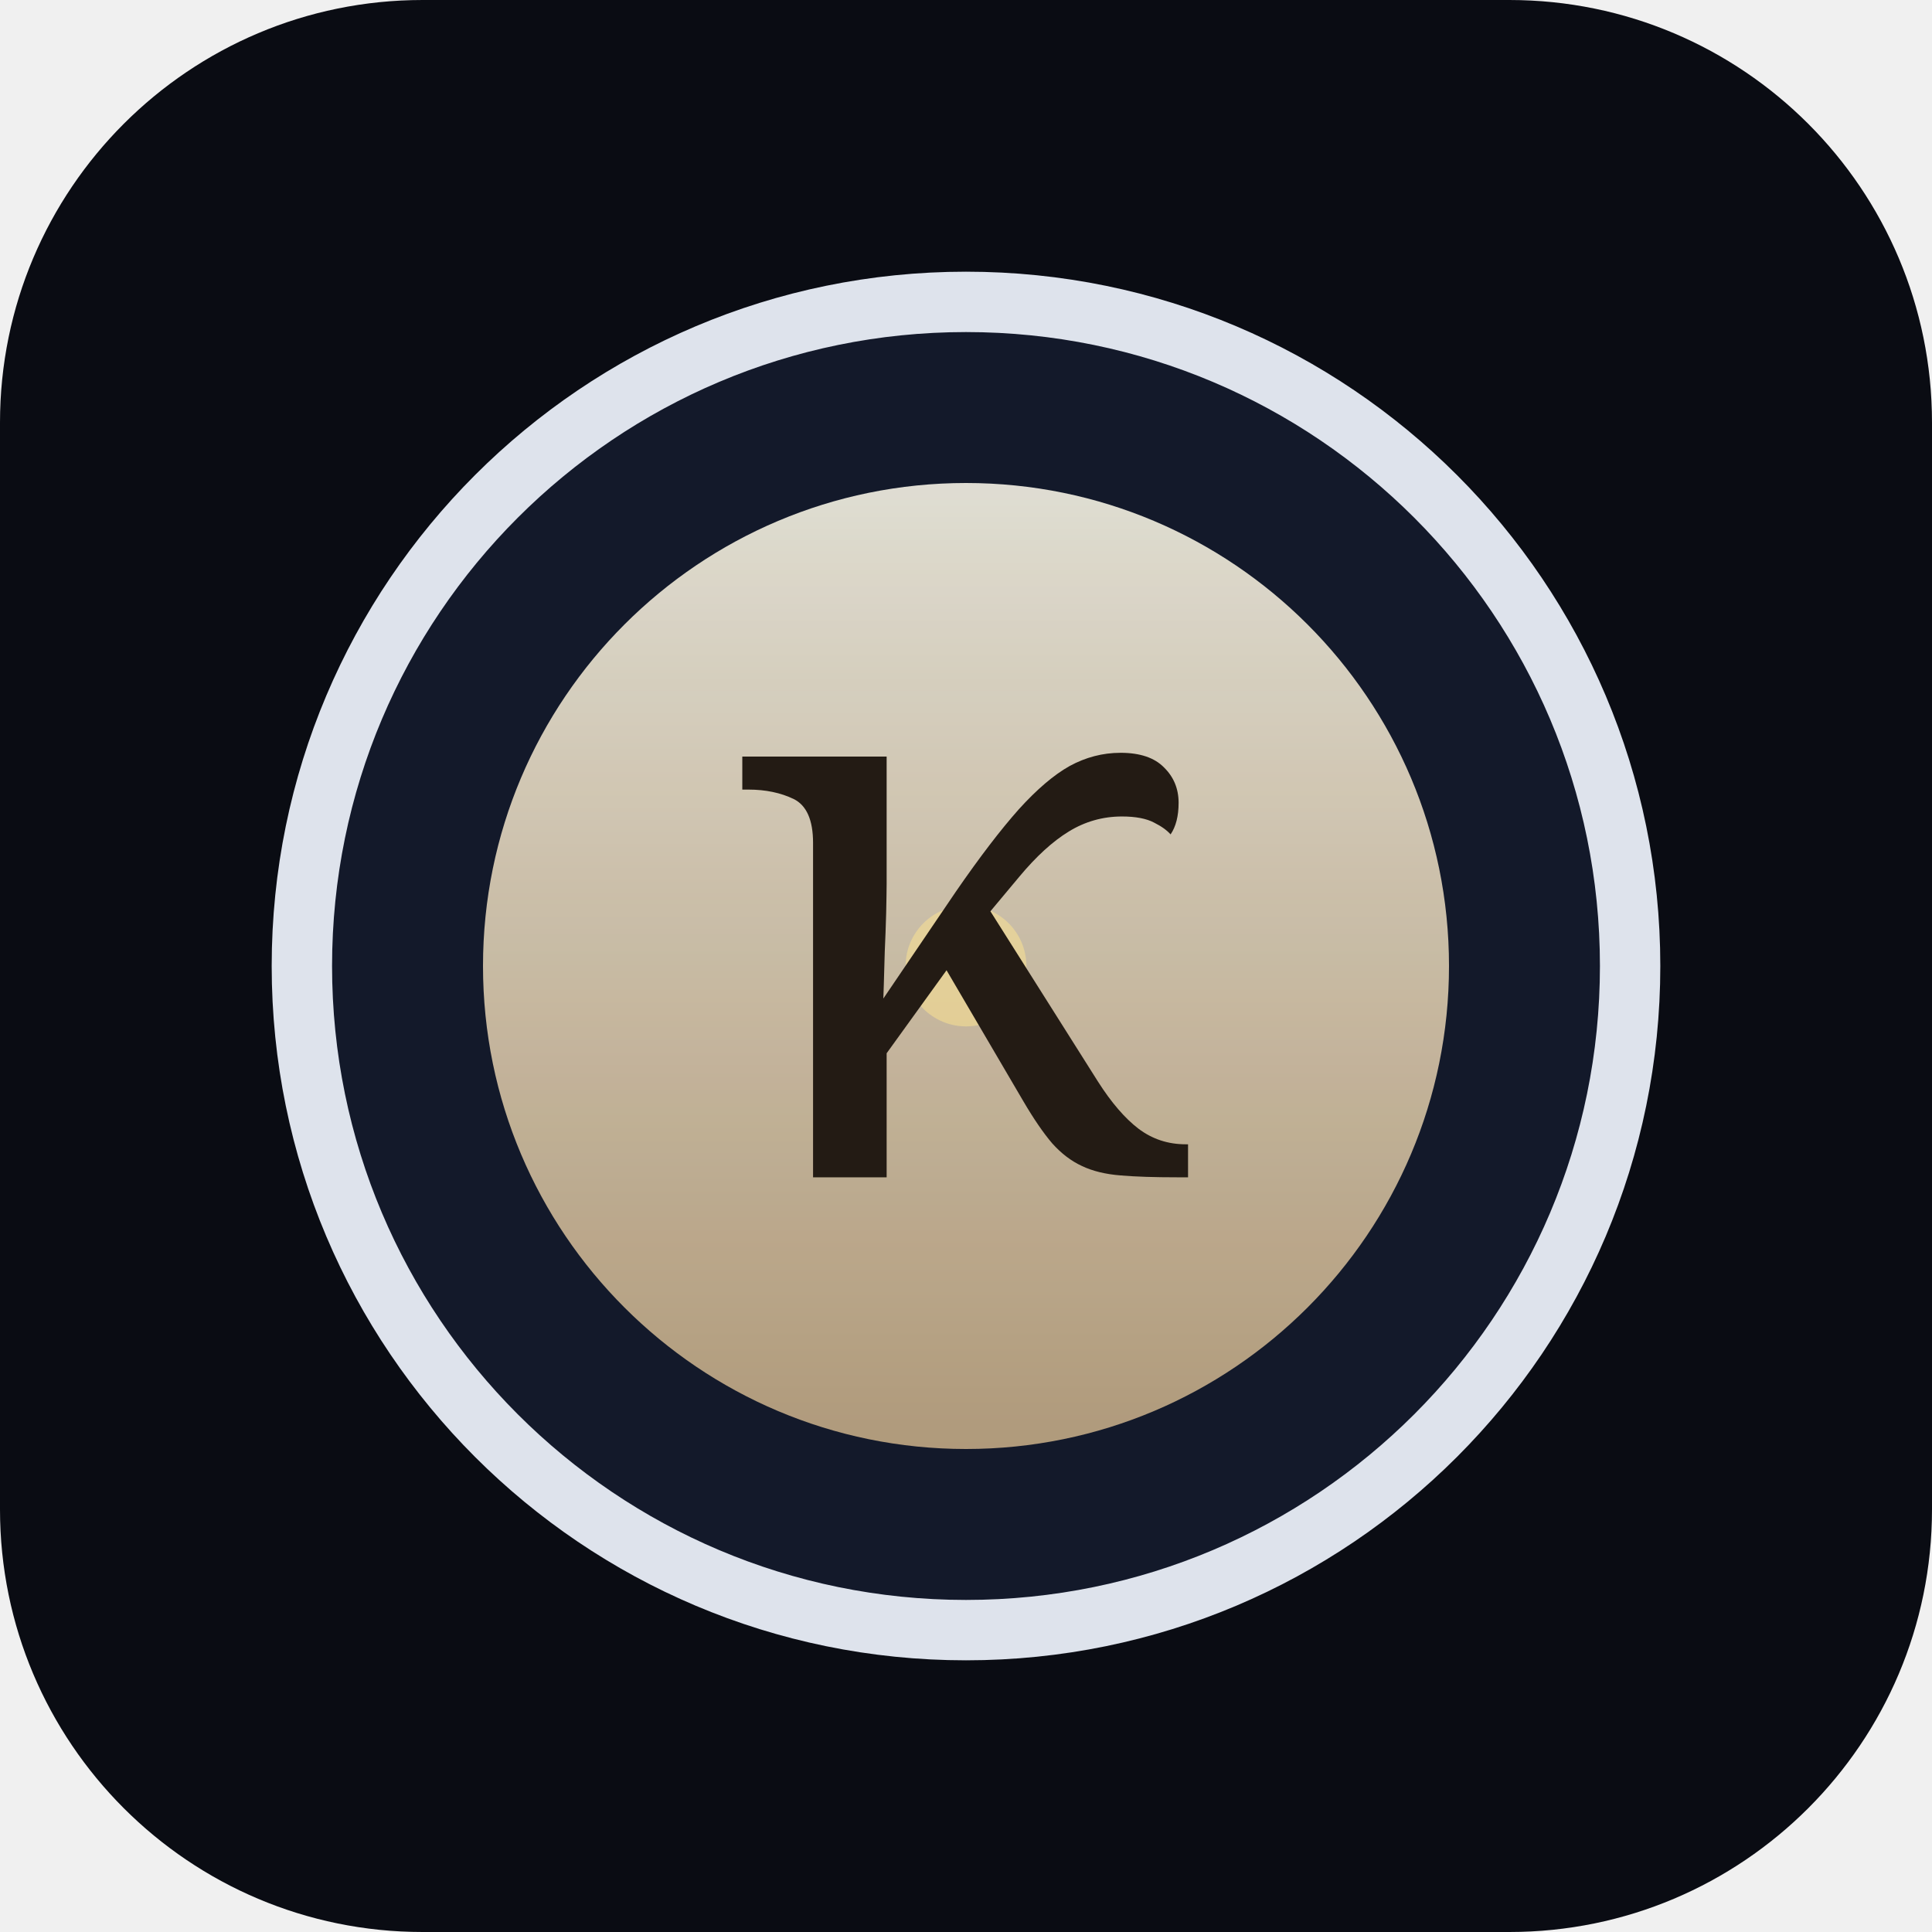
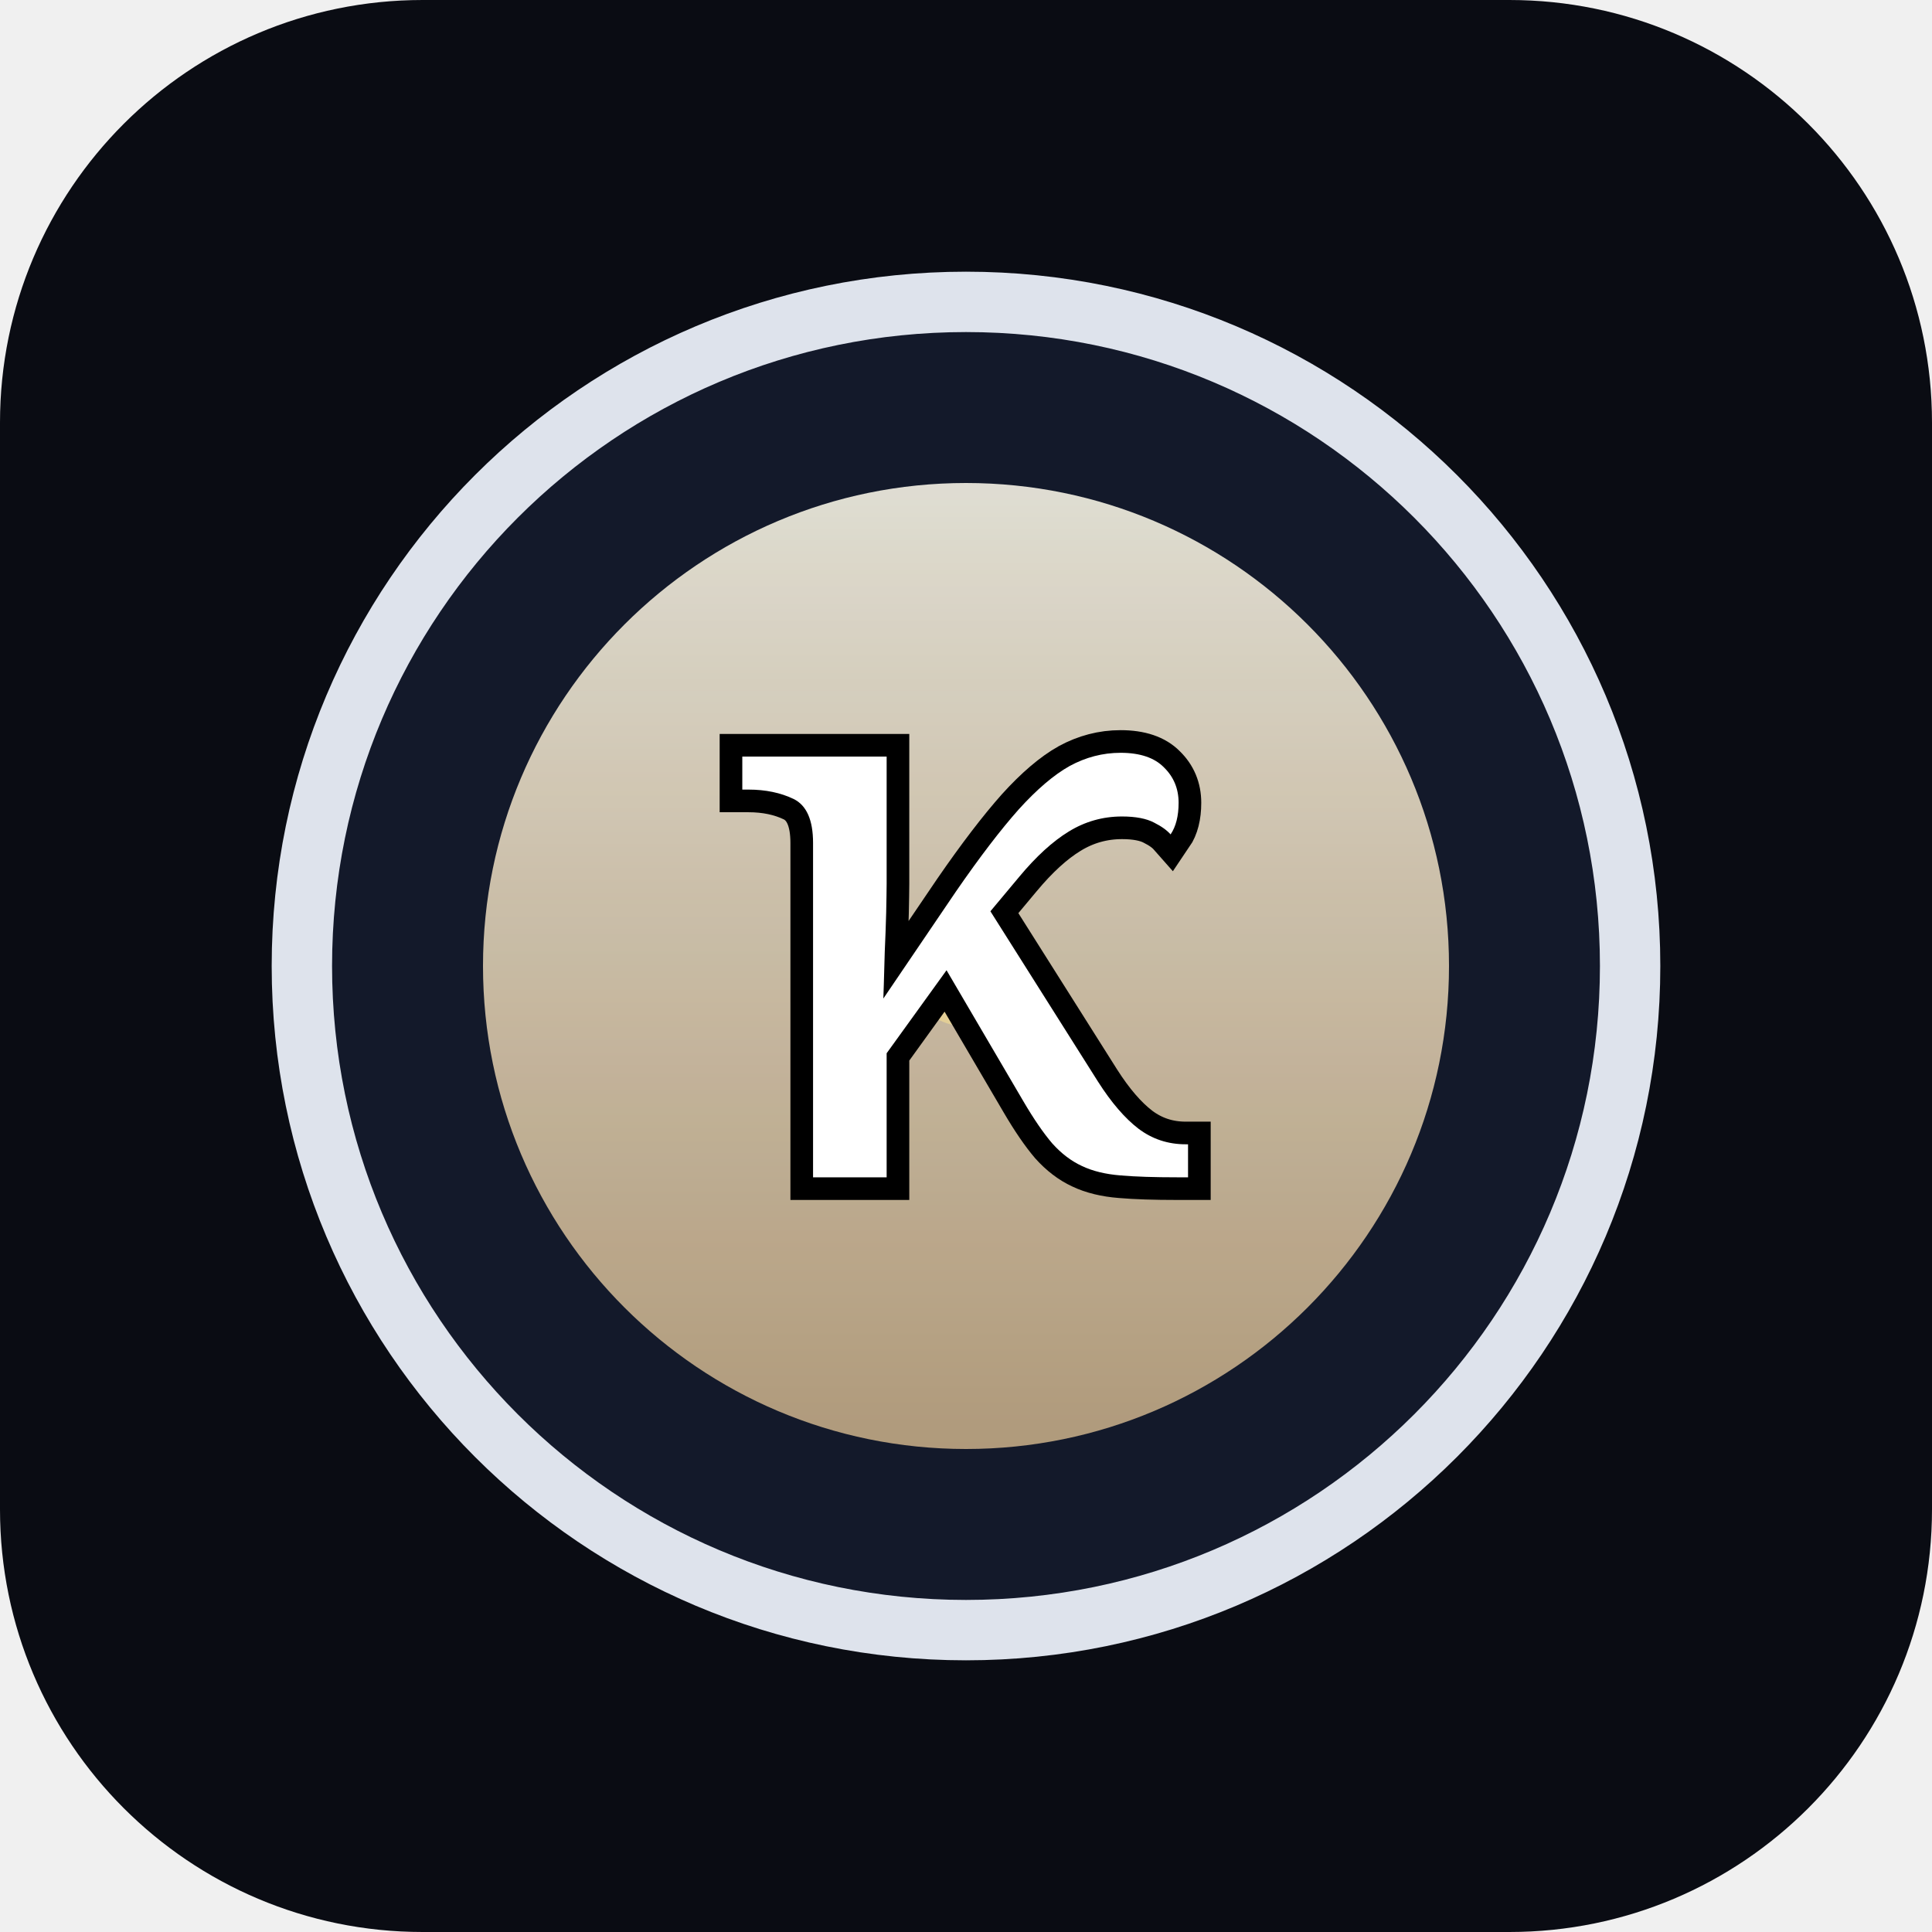
<svg xmlns="http://www.w3.org/2000/svg" viewBox="0 0 64 64">
  <defs>
    <linearGradient id="kappaAura" x1="0%" y1="0%" x2="0%" y2="100%">
      <stop offset="0%" stop-color="#fffced" stop-opacity="0.94" />
      <stop offset="100%" stop-color="#ffdba3" stop-opacity="0.72" />
    </linearGradient>
    <line id="kappaSpark1" x1="32" y1="32" x2="38" y2="24" stroke="#ffeb8a" stroke-width="1.2" opacity="0">
      <animate attributeName="opacity" values="0;0.9;0.9;0" keyTimes="0;0.1;0.3;0.5" dur="2.8s" repeatCount="indefinite" />
      <animate attributeName="stroke-width" values="1.2;2;1.2;0.8" keyTimes="0;0.1;0.3;0.5" dur="2.8s" repeatCount="indefinite" />
    </line>
    <line id="kappaSpark2" x1="32" y1="32" x2="26" y2="24" stroke="#ffd47a" stroke-width="1.2" opacity="0">
      <animate attributeName="opacity" values="0;0.9;0.9;0" keyTimes="0;0.1;0.3;0.5" dur="2.8s" begin="0.3s" repeatCount="indefinite" />
      <animate attributeName="stroke-width" values="1.2;2;1.2;0.8" keyTimes="0;0.1;0.3;0.5" dur="2.8s" begin="0.3s" repeatCount="indefinite" />
    </line>
    <line id="kappaSpark3" x1="32" y1="32" x2="42" y2="30" stroke="#ffeb8a" stroke-width="1.2" opacity="0">
      <animate attributeName="opacity" values="0;0.9;0.9;0" keyTimes="0;0.1;0.3;0.5" dur="2.8s" begin="0.6s" repeatCount="indefinite" />
      <animate attributeName="stroke-width" values="1.2;2;1.2;0.8" keyTimes="0;0.1;0.3;0.5" dur="2.8s" begin="0.6s" repeatCount="indefinite" />
    </line>
    <line id="kappaSpark4" x1="32" y1="32" x2="22" y2="34" stroke="#ffd47a" stroke-width="1.2" opacity="0">
      <animate attributeName="opacity" values="0;0.9;0.9;0" keyTimes="0;0.1;0.3;0.5" dur="2.8s" begin="0.9s" repeatCount="indefinite" />
      <animate attributeName="stroke-width" values="1.2;2;1.2;0.8" keyTimes="0;0.1;0.3;0.5" dur="2.8s" begin="0.9s" repeatCount="indefinite" />
    </line>
    <line id="kappaSpark5" x1="32" y1="32" x2="34" y2="40" stroke="#ffeb8a" stroke-width="1.2" opacity="0">
      <animate attributeName="opacity" values="0;0.9;0.9;0" keyTimes="0;0.1;0.3;0.5" dur="2.8s" begin="1.2s" repeatCount="indefinite" />
      <animate attributeName="stroke-width" values="1.2;2;1.2;0.8" keyTimes="0;0.1;0.3;0.5" dur="2.8s" begin="1.2s" repeatCount="indefinite" />
    </line>
    <circle id="kappaCharge" cx="32" cy="32" r="2" fill="#ffe68f" opacity="0.5">
      <animate attributeName="opacity" values="0.5;0.8;0.5" keyTimes="0;0.5;1" dur="1.4s" repeatCount="indefinite" />
      <animate attributeName="r" values="2;2.5;2" keyTimes="0;0.5;1" dur="1.4s" repeatCount="indefinite" />
    </circle>
  </defs>
  <rect width="64" height="64" rx="14" fill="#0a0c13" />
  <circle cx="32" cy="32" r="22" fill="#141a2d" stroke="#f0f5ff" stroke-width="2" opacity="0.92" />
  <circle cx="32" cy="32" r="16" fill="url(#kappaAura)" opacity="0.92" />
  <g id="sparks">
    <use href="#kappaCharge" />
    <use href="#kappaSpark1" />
    <use href="#kappaSpark2" />
    <use href="#kappaSpark3" />
    <use href="#kappaSpark4" />
    <use href="#kappaSpark5" />
  </g>
-   <text x="32" y="39" font-family="'Cormorant Garamond', serif" font-size="26" text-anchor="middle" fill="#231b14">κ</text>
+   <text x="32" y="39" font-family="'Cormorant Garamond', serif" font-size="26" text-anchor="middle" fill="#ffffff" stroke="#000000" stroke-width="1.5" paint-order="stroke">κ</text>
</svg>
